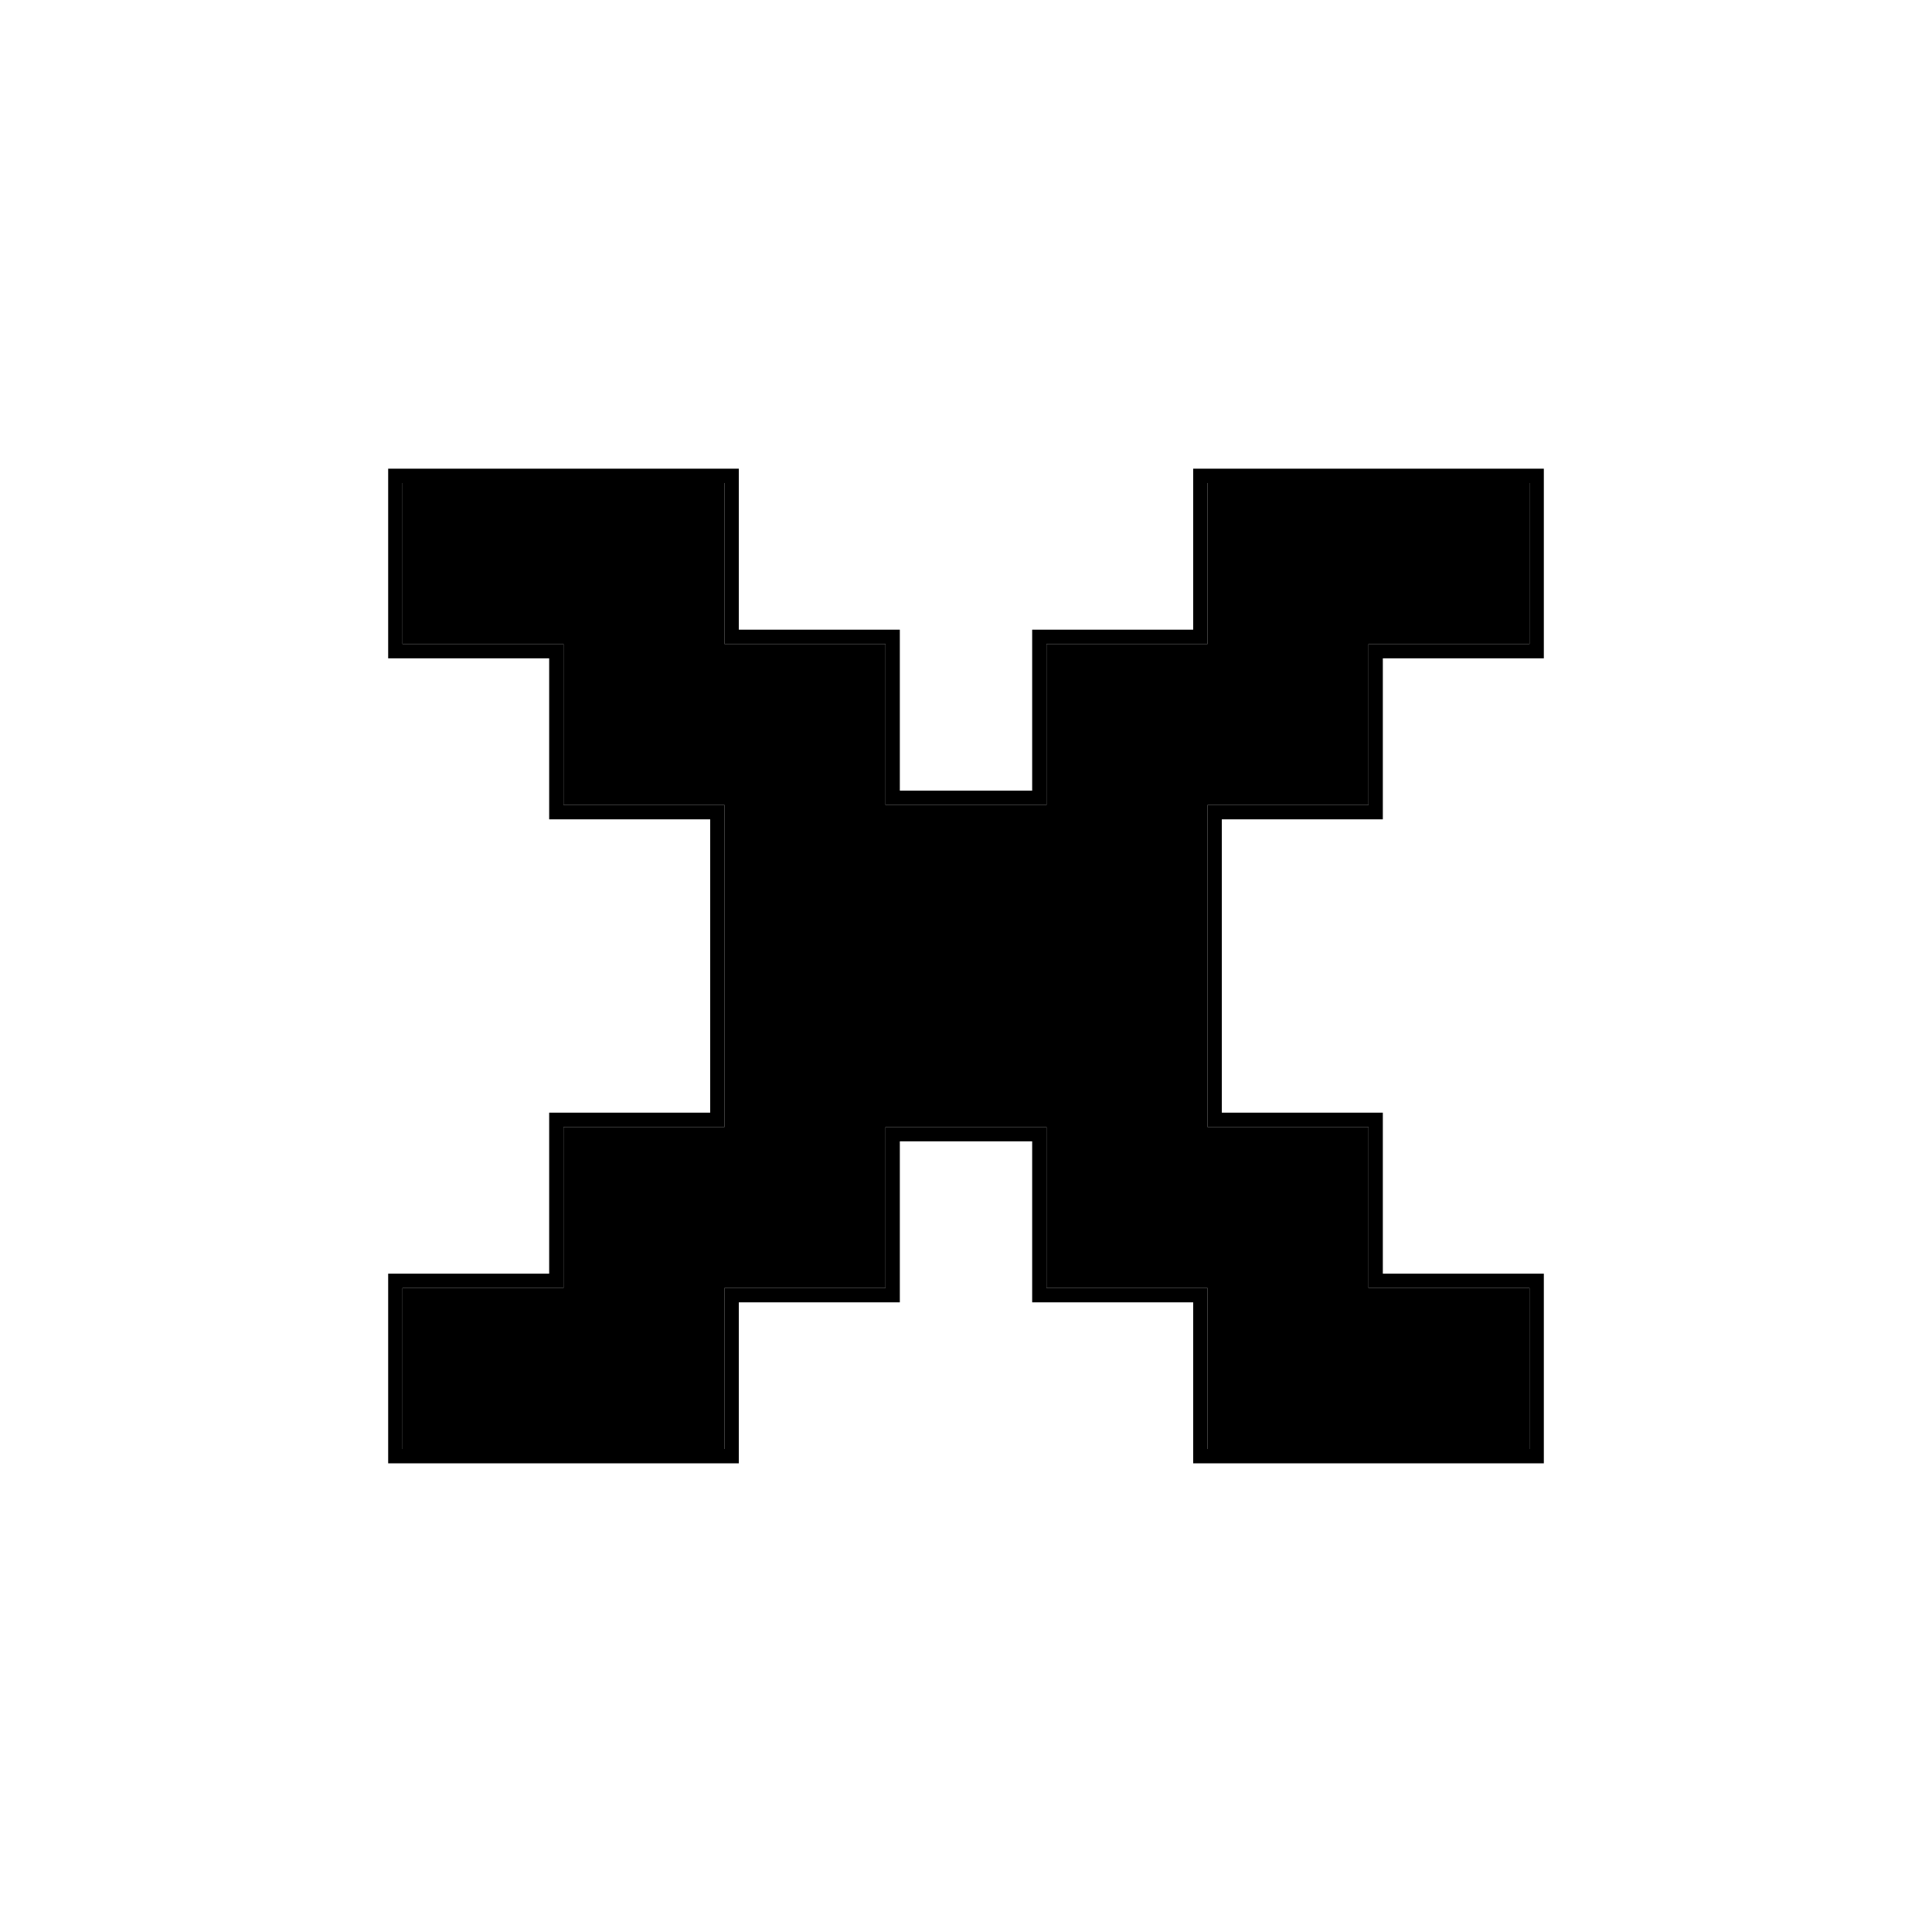
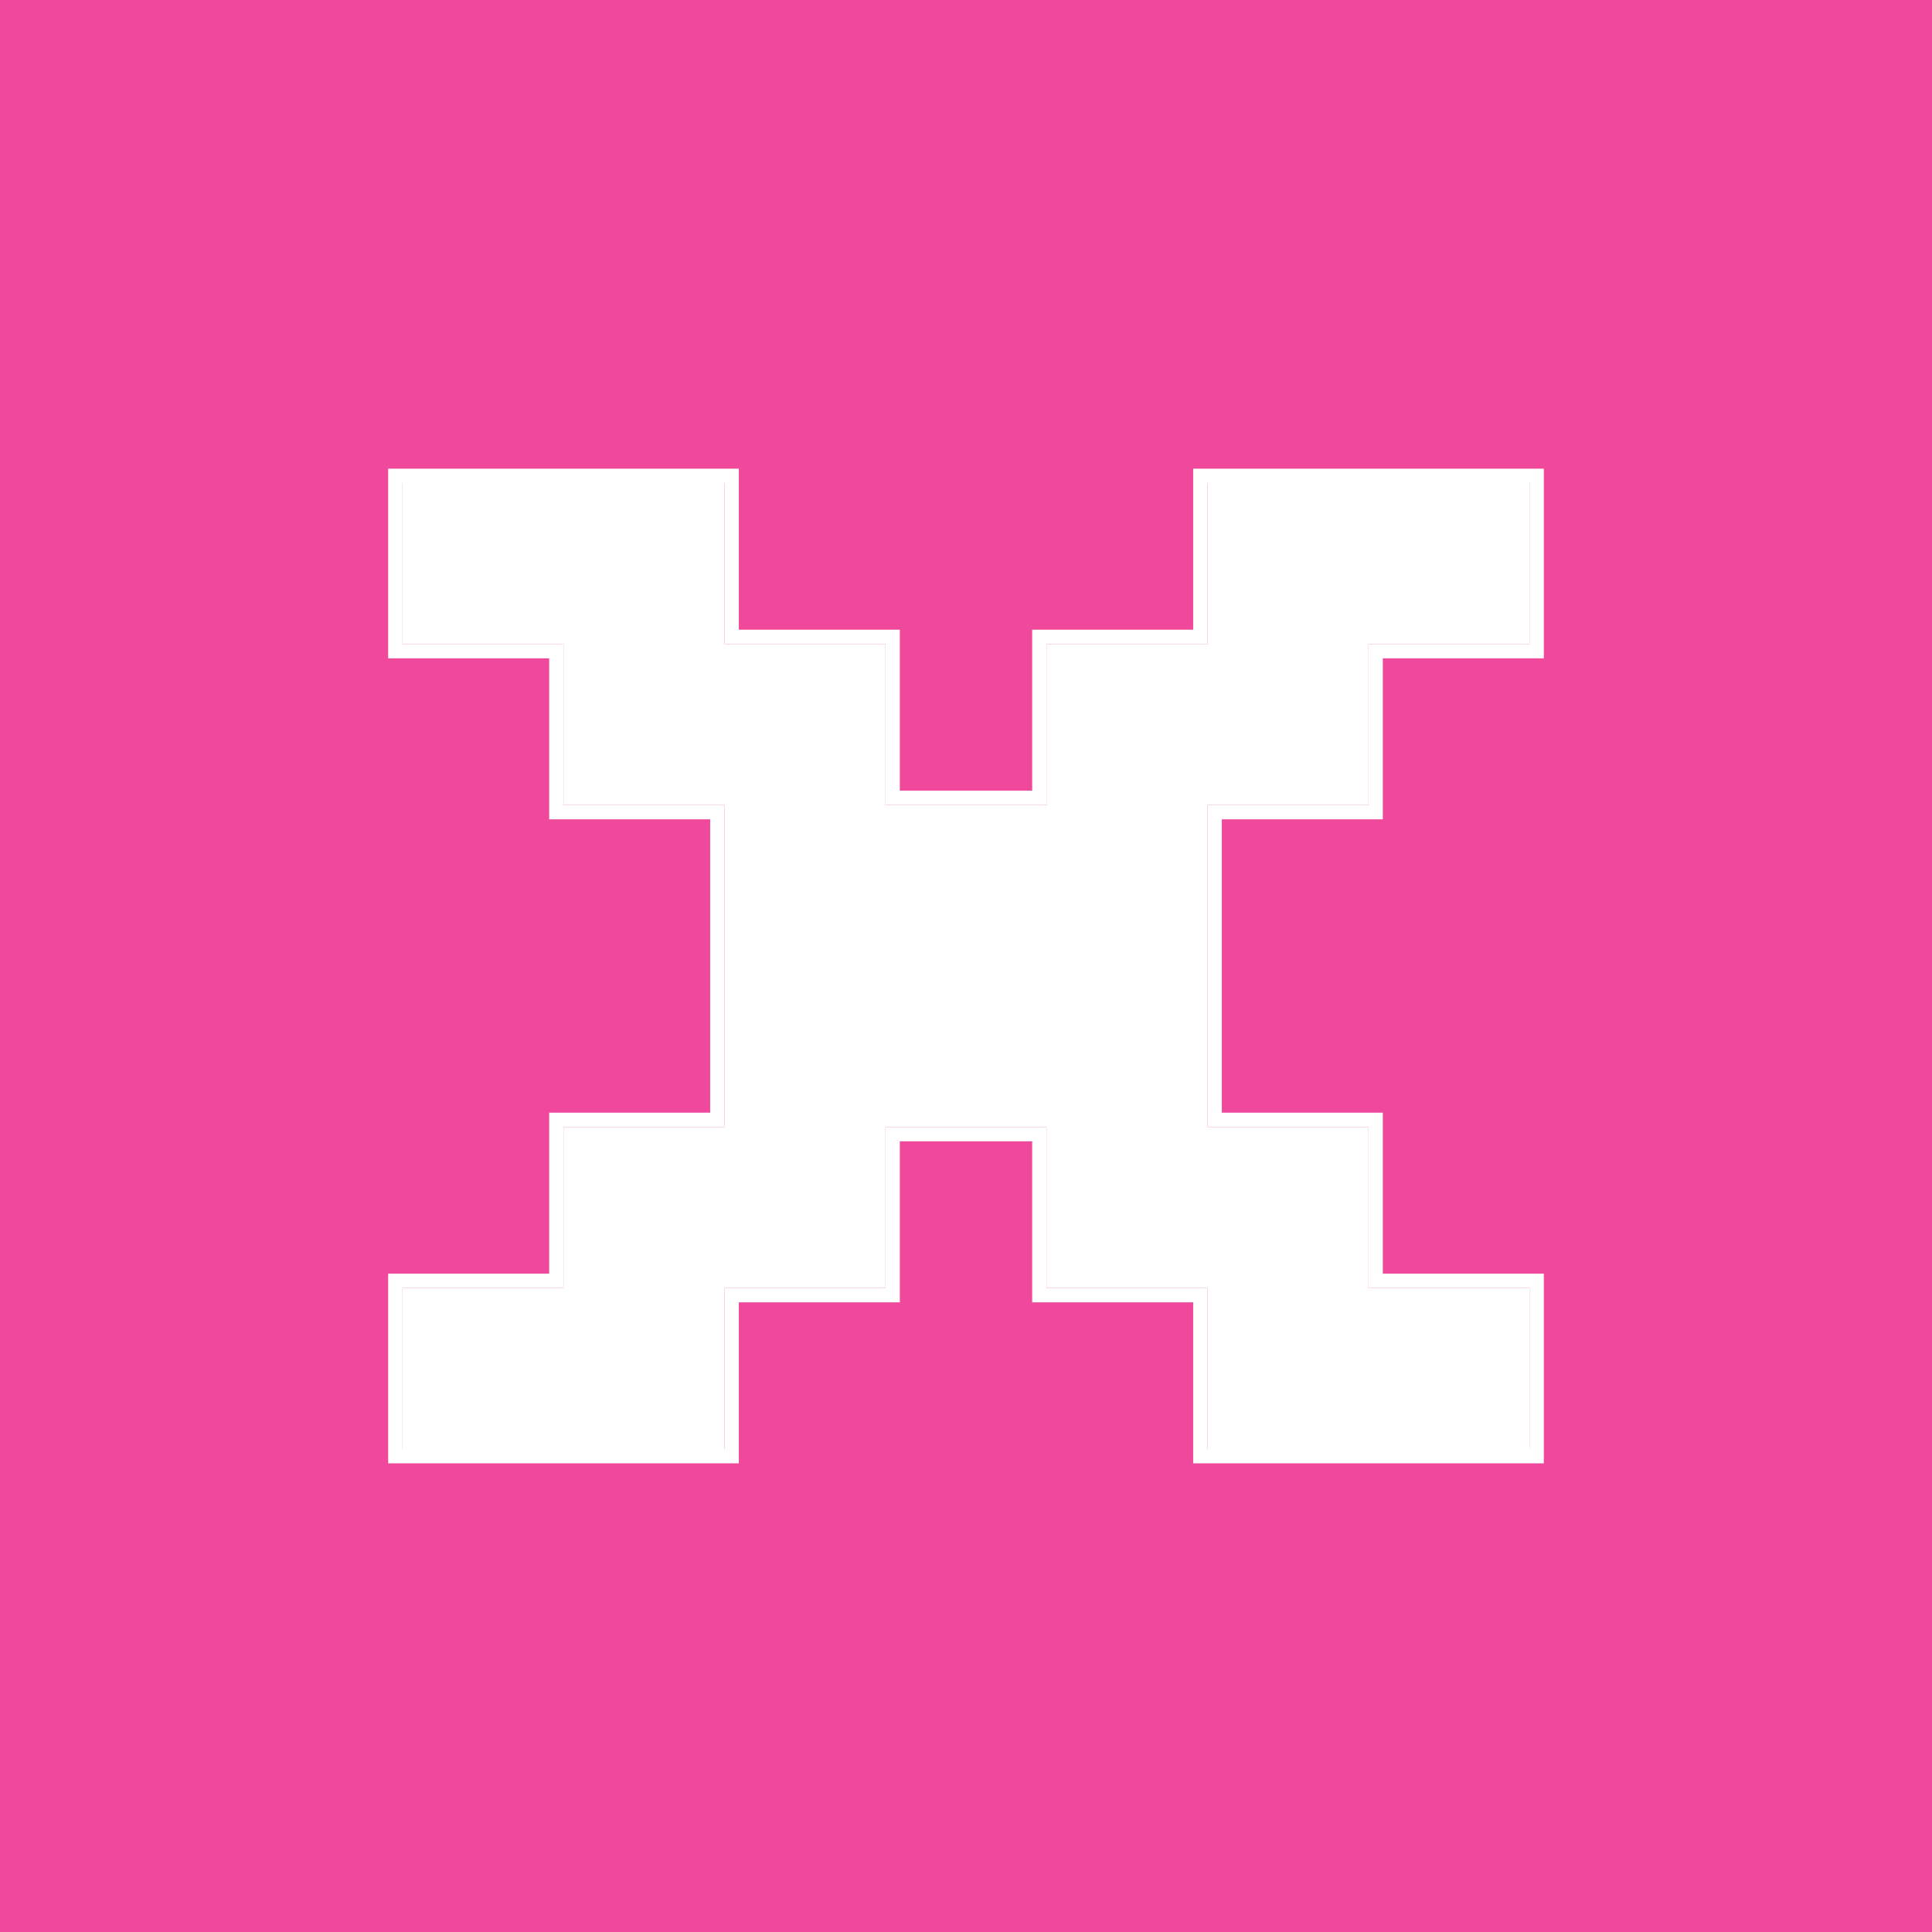
<svg xmlns="http://www.w3.org/2000/svg" preserveAspectRatio="none" overflow="visible" style="display: block;" width="24" height="24" viewBox="0 0 24 24" fill="none">
  <g id="Frame 2147241225">
-     <rect width="24" height="24" fill="white" />
-     <path id="x" d="M19 18H15V16H13V14H11V16H9V18H5V16H7V14H9V10H7V8H5V6H9V8H11V10H13V8H15V6H19V8H17V10H15V14H17V16H19V18Z" fill="black" />
-     <path id="x (Stroke)" d="M11 8H9V6H5V8H7V10H9V14H7V16H5V18H9V16H11V14H13V16H15V18H19V16H17V14H15V10H17V8H19V6H15V8H13V10H11V8ZM19.178 8.178H17.178V10.178H15.178V13.822H17.178V15.822H19.178V18.178H14.822V16.178H12.822V14.178H11.178V16.178H9.178V18.178H4.822V15.822H6.822V13.822H8.822V10.178H6.822V8.178H4.822V5.822H9.178V7.822H11.178V9.822H12.822V7.822H14.822V5.822H19.178V8.178Z" fill="black" />
+     <rect width="24" height="24" fill="#F0489B" />
+     <path id="x" d="M19 18H15V16H13V14H11V16H9V18H5V16H7V14H9V10H7V8H5V6H9V8H11V10H13V8H15V6H19V8H17V10H15V14H17V16H19V18Z" fill="white" />
+     <path id="x (Stroke)" d="M11 8H9V6H5V8H7V10H9V14H7V16H5V18H9V16H11V14H13V16H15V18H19V16H17V14H15V10H17V8H19V6H15V8H13V10H11V8ZM19.178 8.178H17.178V10.178H15.178V13.822H17.178V15.822H19.178V18.178H14.822V16.178H12.822V14.178H11.178V16.178H9.178V18.178H4.822V15.822H6.822V13.822H8.822V10.178H6.822V8.178H4.822V5.822H9.178V7.822H11.178V9.822H12.822V7.822H14.822V5.822H19.178V8.178Z" fill="white" />
  </g>
</svg>
